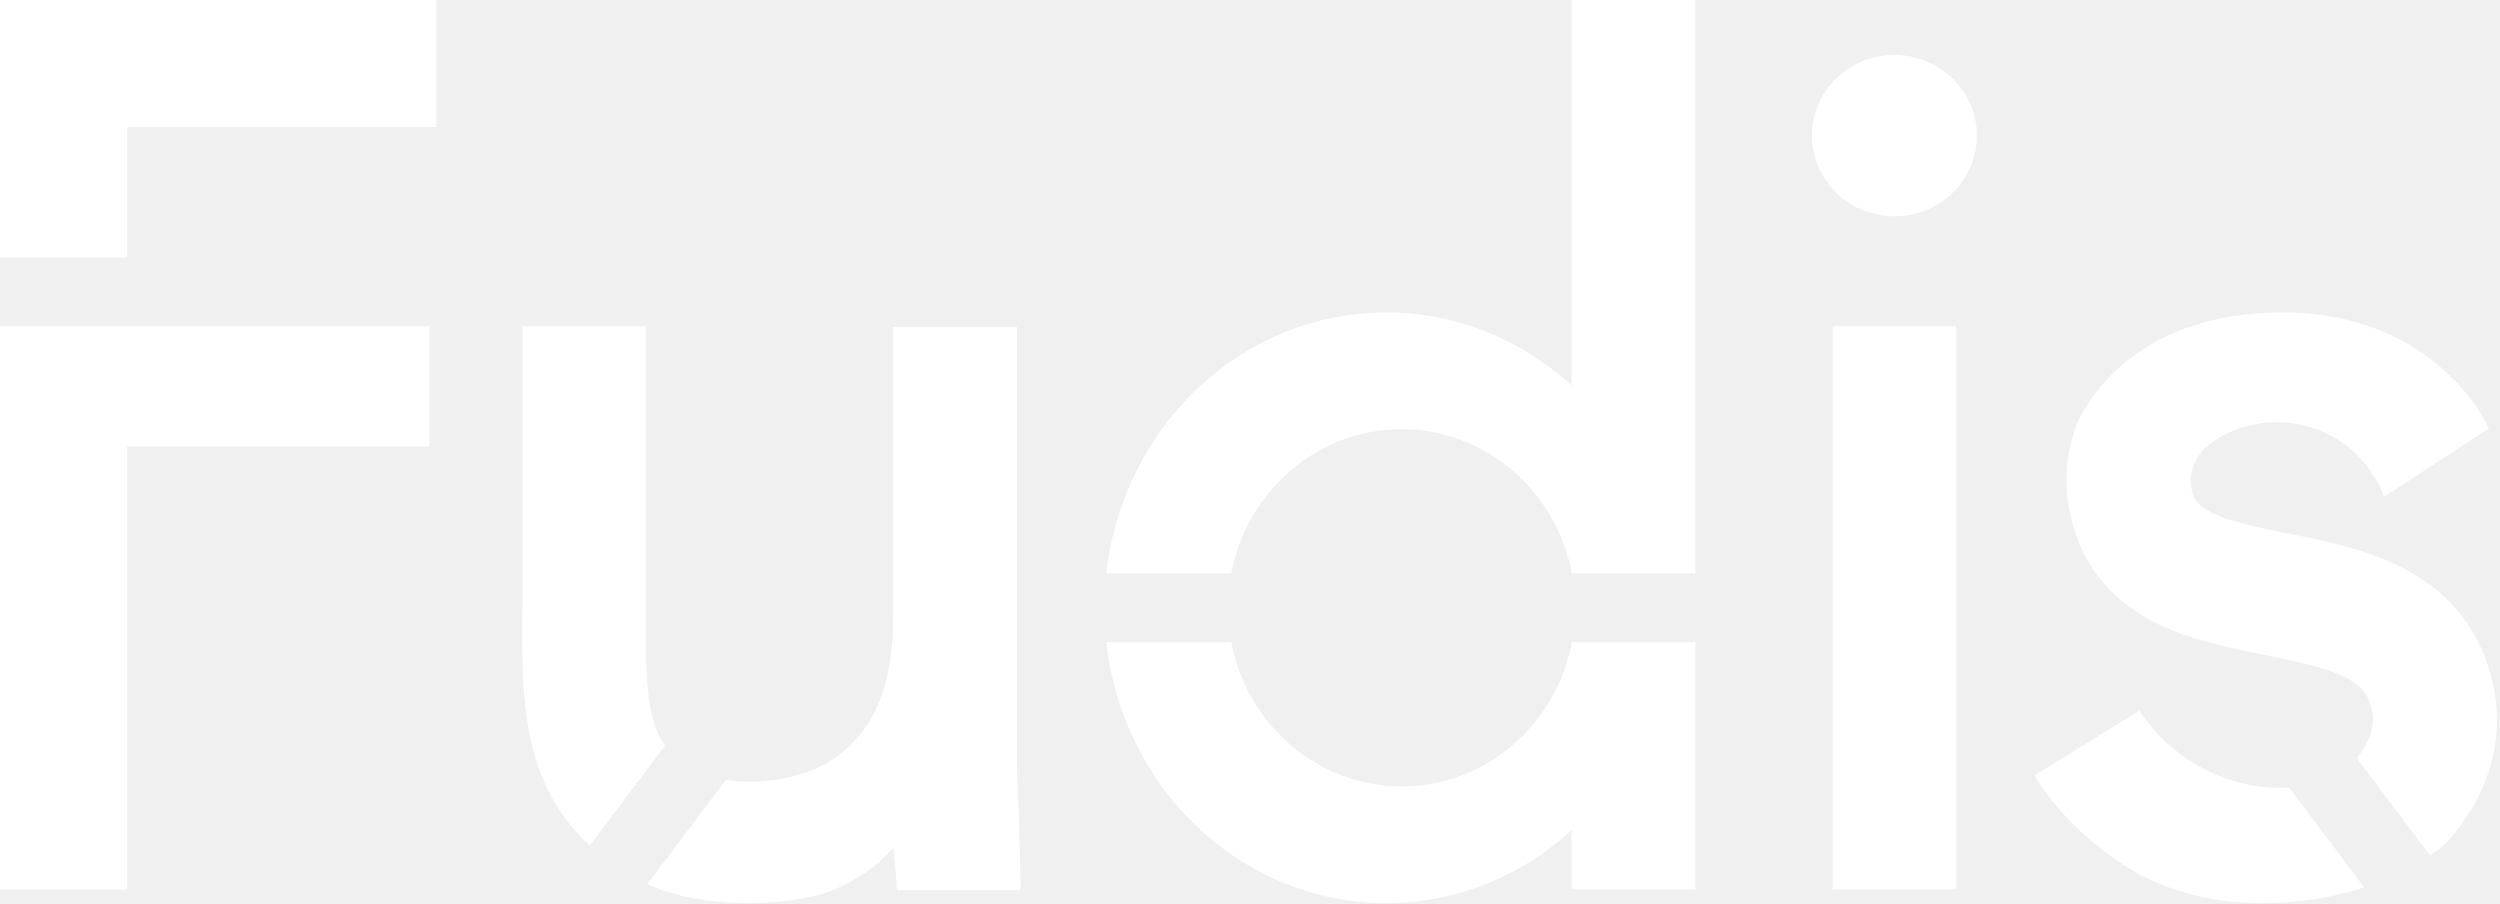
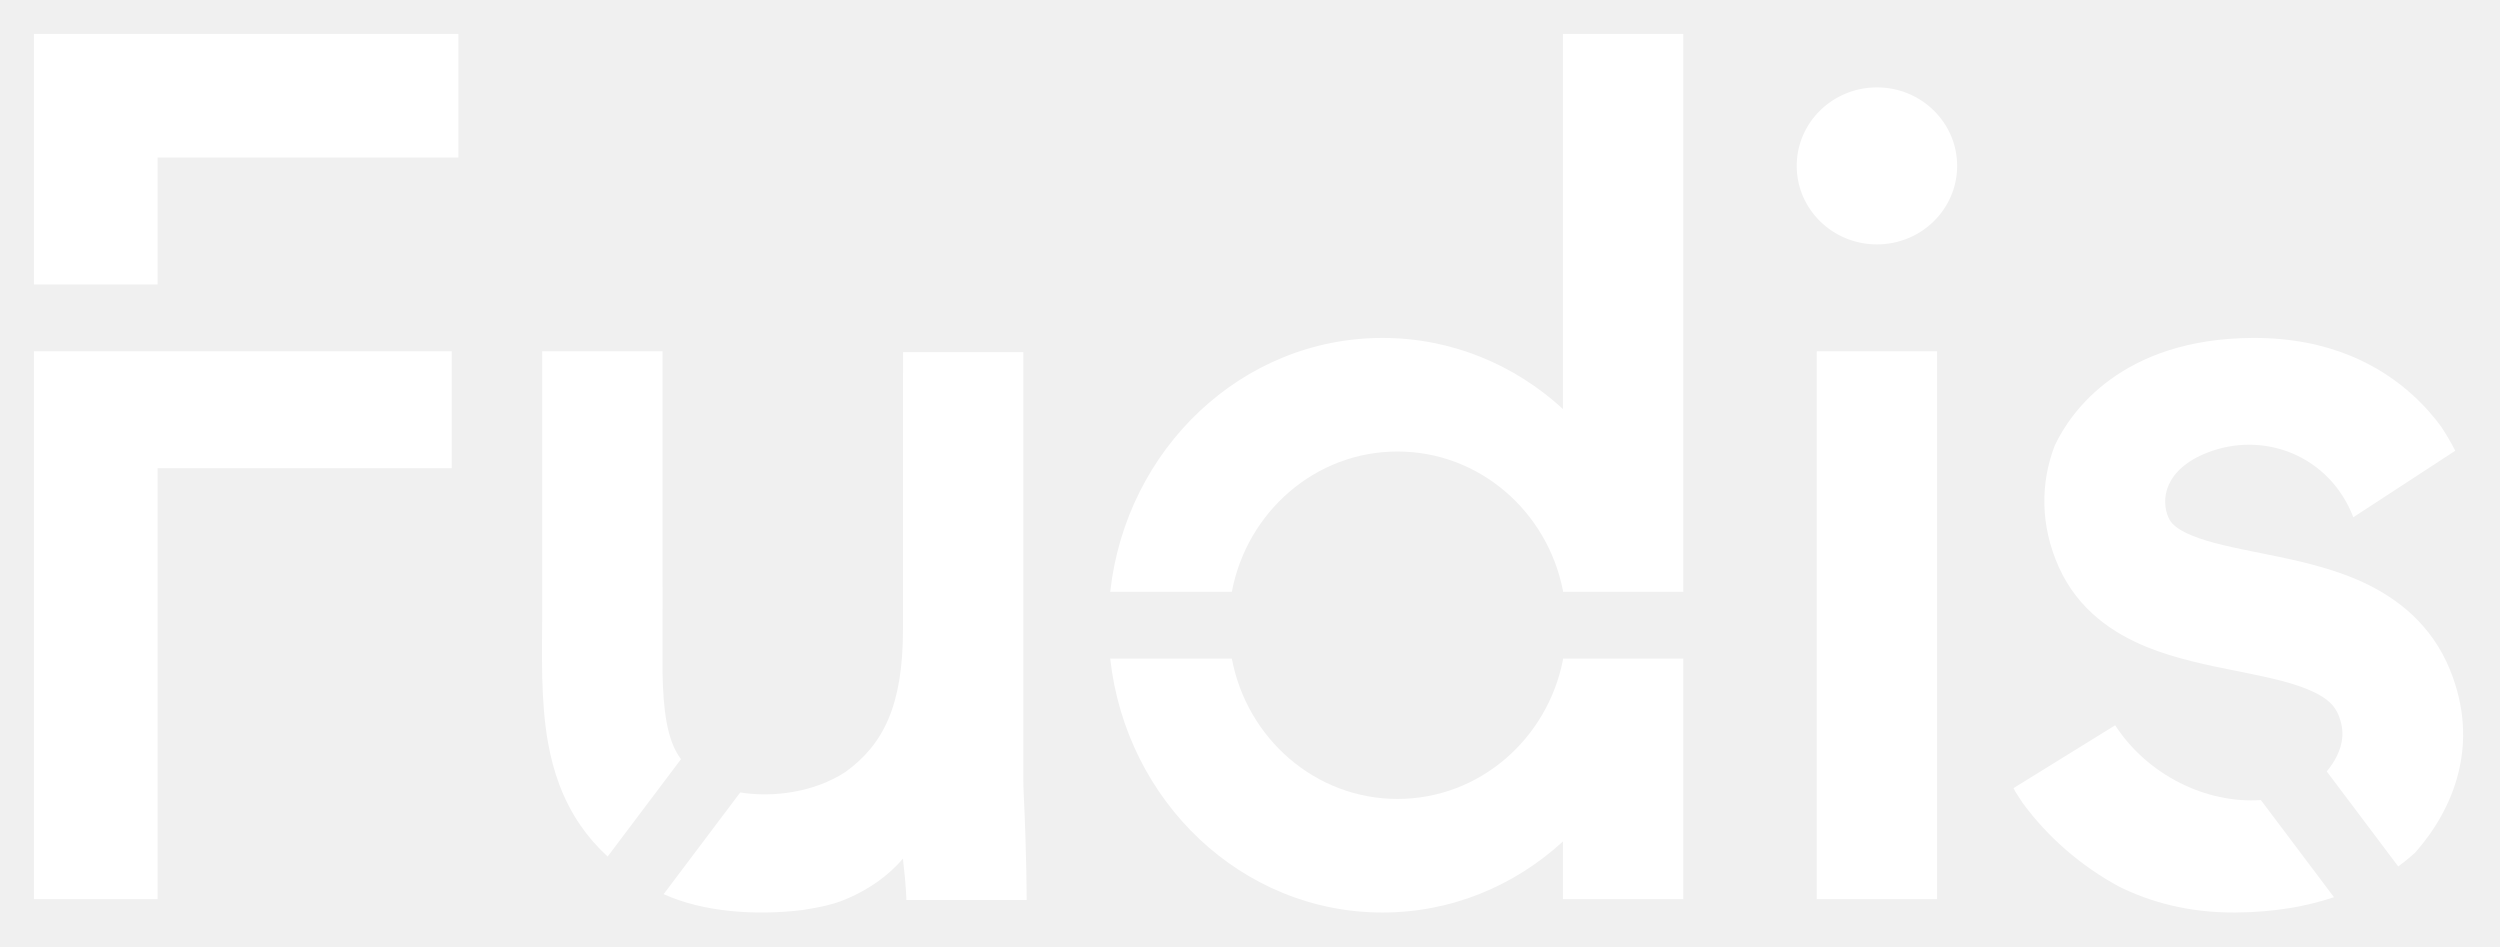
- <svg xmlns="http://www.w3.org/2000/svg" width="645" height="233" viewBox="0 0 645 233" fill="none">
-   <g clip-path="url(#clip0_135_4595)">
-     <path d="M630.791 95.714C622.52 88.22 609.091 80.493 588.324 80.621C553.823 80.835 540.137 100.091 535.901 109.203C532.1 119.135 532.059 130.368 536.982 141.359C542.135 152.863 551.587 159.024 560.334 162.589C568.008 165.716 576.756 167.463 583.781 168.866C584.368 168.983 584.942 169.097 585.503 169.21C593.618 170.844 599.633 172.219 604.28 174.373C608.42 176.291 610.193 178.242 611.17 180.633C612.814 184.661 612.404 188.161 610.688 191.597C609.998 192.979 609.097 194.322 608.051 195.579L627.006 220.773C627.23 220.61 627.45 220.448 627.666 220.287C629.103 219.212 630.5 218 631.509 217.113C641.704 205.549 648.812 188.408 640.714 168.58C635.841 156.646 626.821 149.664 617.705 145.439C609.097 141.45 599.392 139.472 591.804 137.944L591.137 137.81C583.054 136.184 577.135 134.993 572.384 133.056C567.936 131.244 566.686 129.618 566.108 128.328C563.939 123.486 565.035 115.488 576.366 111.047C591.274 105.204 608.742 111.711 615.104 128.173L642.134 110.539C641 108.313 639.759 106.194 638.418 104.182C636.593 101.678 634.084 98.696 630.791 95.714Z" fill="white" />
-     <path d="M527.341 203.847C526.845 203.119 526.451 202.504 526.158 202.028C525.903 201.617 525.605 201.183 525.5 201C525.514 201.026 525.48 200.964 525.5 201C525.51 201.018 525.476 200.958 525.5 201C525.096 200.297 525.056 200.085 525 200L551.939 183.344C560.576 196.633 576.17 204.163 590.587 203.179L609.965 228.934C602.924 231.312 594.256 232.949 583.681 232.999C571.323 233.058 561.17 230.188 552.986 226.134C542.91 220.681 534.04 213.025 527.341 203.847Z" fill="white" />
-     <path d="M510.036 34.994C510.036 46.492 500.511 55.814 488.762 55.814C477.012 55.814 467.488 46.492 467.488 34.994C467.488 23.496 477.012 14.175 488.762 14.175C500.511 14.175 510.036 23.496 510.036 34.994Z" fill="white" />
-     <path d="M472.806 84.163H504.717V229.456H472.806V84.163Z" fill="white" />
-     <path d="M405.498 0H437.409V147.951H405.498V147.642C401.367 126.592 383.292 110.741 361.619 110.741C339.841 110.741 321.695 126.747 317.681 147.951H285.429C289.617 110.046 320.345 80.62 357.631 80.62C375.963 80.62 392.71 87.734 405.498 99.472V0Z" fill="white" />
-     <path d="M285.429 165.669C289.617 203.574 320.345 233 357.631 233C375.963 233 392.71 225.886 405.498 214.148V229.456H437.409V165.669H405.498V165.977C401.367 187.028 383.292 202.878 361.619 202.878C339.841 202.878 321.695 186.873 317.681 165.669H285.429Z" fill="white" />
-     <path d="M134.786 84.163H166.697V143.42C166.75 147.423 166.726 151.867 166.697 156.02V169.324C166.804 174.541 167.107 178.806 167.77 182.459C168.543 186.718 169.718 189.619 171.237 191.824C171.352 191.991 171.474 192.16 171.601 192.33L152.146 218.158C149.424 215.664 147.026 212.919 144.955 209.912C140.186 202.991 137.704 195.495 136.371 188.151C135.349 182.521 134.958 176.694 134.815 170.985H134.786V169.676C134.764 168.517 134.751 167.364 134.744 166.219C134.723 162.603 134.752 159.45 134.78 156.319L134.786 155.732V84.163Z" fill="white" />
-     <path d="M166.996 228.126C177.355 232.83 191.138 233.888 203.878 232.336C208.388 231.585 211.838 231.005 215.941 229.206C221.53 226.756 226.521 223.316 230.485 218.69C230.486 218.876 230.486 218.996 230.487 219.047C231.336 226.135 231.372 229.679 231.372 229.679H263.269C263.269 229.679 263.269 217.598 262.502 201.883C262.426 200.335 262.384 198.822 262.384 197.27C262.384 185.299 262.385 128.699 262.385 84.385H230.486C230.486 84.385 230.476 122.314 230.473 157.918H230.471C230.471 178.295 225.139 188.547 215.207 195.728C206.917 201.153 195.914 202.566 187.309 201.157L166.996 228.126Z" fill="white" />
-     <path d="M0 84.163V229.456H32.798V115.171H110.803V84.163H0Z" fill="white" />
-     <path d="M0 0V66.445H32.798V32.779H112.576V0H0Z" fill="white" />
-   </g>
-   <defs>
-     <clipPath id="clip0_135_4595">
-       <rect width="645" height="233" fill="white" />
-     </clipPath>
-   </defs>
+ <svg xmlns="http://www.w3.org/2000/svg" width="663" height="251" viewBox="0 0 663 251" fill="none">
+   <path d="M639.791 104.714C631.52 97.22 618.091 89.493 597.324 89.621C562.823 89.835 549.137 109.091 544.901 118.204C541.1 128.135 541.059 139.368 545.982 150.359C551.135 161.863 560.587 168.024 569.334 171.589C577.008 174.716 585.756 176.463 592.781 177.866C593.368 177.983 593.942 178.097 594.503 178.21C602.618 179.844 608.633 181.219 613.28 183.373C617.42 185.291 619.193 187.242 620.17 189.634C621.814 193.661 621.404 197.161 619.688 200.597C618.998 201.979 618.097 203.322 617.051 204.579L636.006 229.773C636.23 229.61 636.45 229.448 636.666 229.287C638.103 228.212 639.5 227 640.509 226.114C650.704 214.549 657.812 197.408 649.714 177.58C644.841 165.646 635.821 158.664 626.705 154.439C618.097 150.45 608.392 148.472 600.804 146.944L600.137 146.81C592.054 145.184 586.135 143.993 581.384 142.056C576.936 140.244 575.686 138.618 575.108 137.328C572.939 132.486 574.035 124.488 585.366 120.047C600.274 114.204 617.742 120.711 624.104 137.173L651.134 119.54C650 117.313 648.759 115.194 647.418 113.182C645.593 110.678 643.084 107.696 639.791 104.714Z" fill="white" />
+   <path d="M536.341 212.847C535.845 212.119 535.451 211.504 535.158 211.028C534.903 210.617 534.605 210.183 534.5 210C534.514 210.026 534.48 209.964 534.5 210C534.51 210.018 534.476 209.958 534.5 210C534.096 209.297 534.056 209.085 534 209L560.939 192.344C569.576 205.633 585.17 213.163 599.587 212.179L618.965 237.934C611.924 240.312 603.256 241.949 592.681 241.999C580.323 242.058 570.17 239.188 561.986 235.134C551.91 229.681 543.04 222.025 536.341 212.847Z" fill="white" />
+   <path d="M519.036 43.994C519.036 55.492 509.511 64.814 497.762 64.814C486.012 64.814 476.488 55.492 476.488 43.994C476.488 32.496 486.012 23.175 497.762 23.175C509.511 23.175 519.036 32.496 519.036 43.994Z" fill="white" />
+   <path d="M481.806 93.163H513.718V238.456H481.806V93.163Z" fill="white" />
+   <path d="M414.498 9H446.409V156.951H414.498V156.642C410.367 135.592 392.292 119.741 370.619 119.741C348.841 119.741 330.695 135.747 326.681 156.951H294.429C298.617 119.046 329.345 89.62 366.631 89.62C384.963 89.62 401.71 96.734 414.498 108.472V9Z" fill="white" />
+   <path d="M294.429 174.669C298.617 212.574 329.345 242 366.631 242C384.963 242 401.71 234.886 414.498 223.148V238.456H446.409V174.669H414.498V174.977C410.367 196.028 392.292 211.878 370.619 211.878C348.841 211.878 330.695 195.873 326.681 174.669H294.429Z" fill="white" />
+   <path d="M143.786 93.164H175.697V152.42C175.75 156.423 175.726 160.867 175.697 165.02V178.324C175.804 183.541 176.107 187.806 176.77 191.459C177.543 195.718 178.718 198.619 180.237 200.824C180.352 200.991 180.474 201.16 180.601 201.33L161.146 227.158C158.424 224.664 156.026 221.92 153.955 218.912C149.186 211.991 146.704 204.495 145.371 197.151C144.349 191.521 143.957 185.694 143.815 179.985H143.786V178.676C143.764 177.518 143.751 176.364 143.744 175.219C143.723 171.603 143.752 168.45 143.78 165.319L143.786 164.732V93.164Z" fill="white" />
+   <path d="M175.996 237.127C186.355 241.83 200.138 242.888 212.878 241.337C217.388 240.585 220.838 240.005 224.941 238.206C230.53 235.756 235.521 232.316 239.485 227.69C239.486 227.876 239.486 227.996 239.487 228.048C240.336 235.135 240.372 238.679 240.372 238.679H272.269C272.269 238.679 272.269 226.598 271.502 210.883C271.426 209.335 271.384 207.822 271.384 206.27C271.384 194.299 271.385 137.699 271.385 93.385H239.486C239.486 93.385 239.476 131.314 239.473 166.918H239.471C239.471 187.295 234.139 197.547 224.207 204.728C215.917 210.153 204.914 211.566 196.309 210.157L175.996 237.127Z" fill="white" />
+   <path d="M9 93.164V238.456H41.798V124.171H119.803V93.164H9Z" fill="white" />
+   <path d="M9 9V75.445H41.798V41.779H121.576V9H9Z" fill="white" />
</svg>
